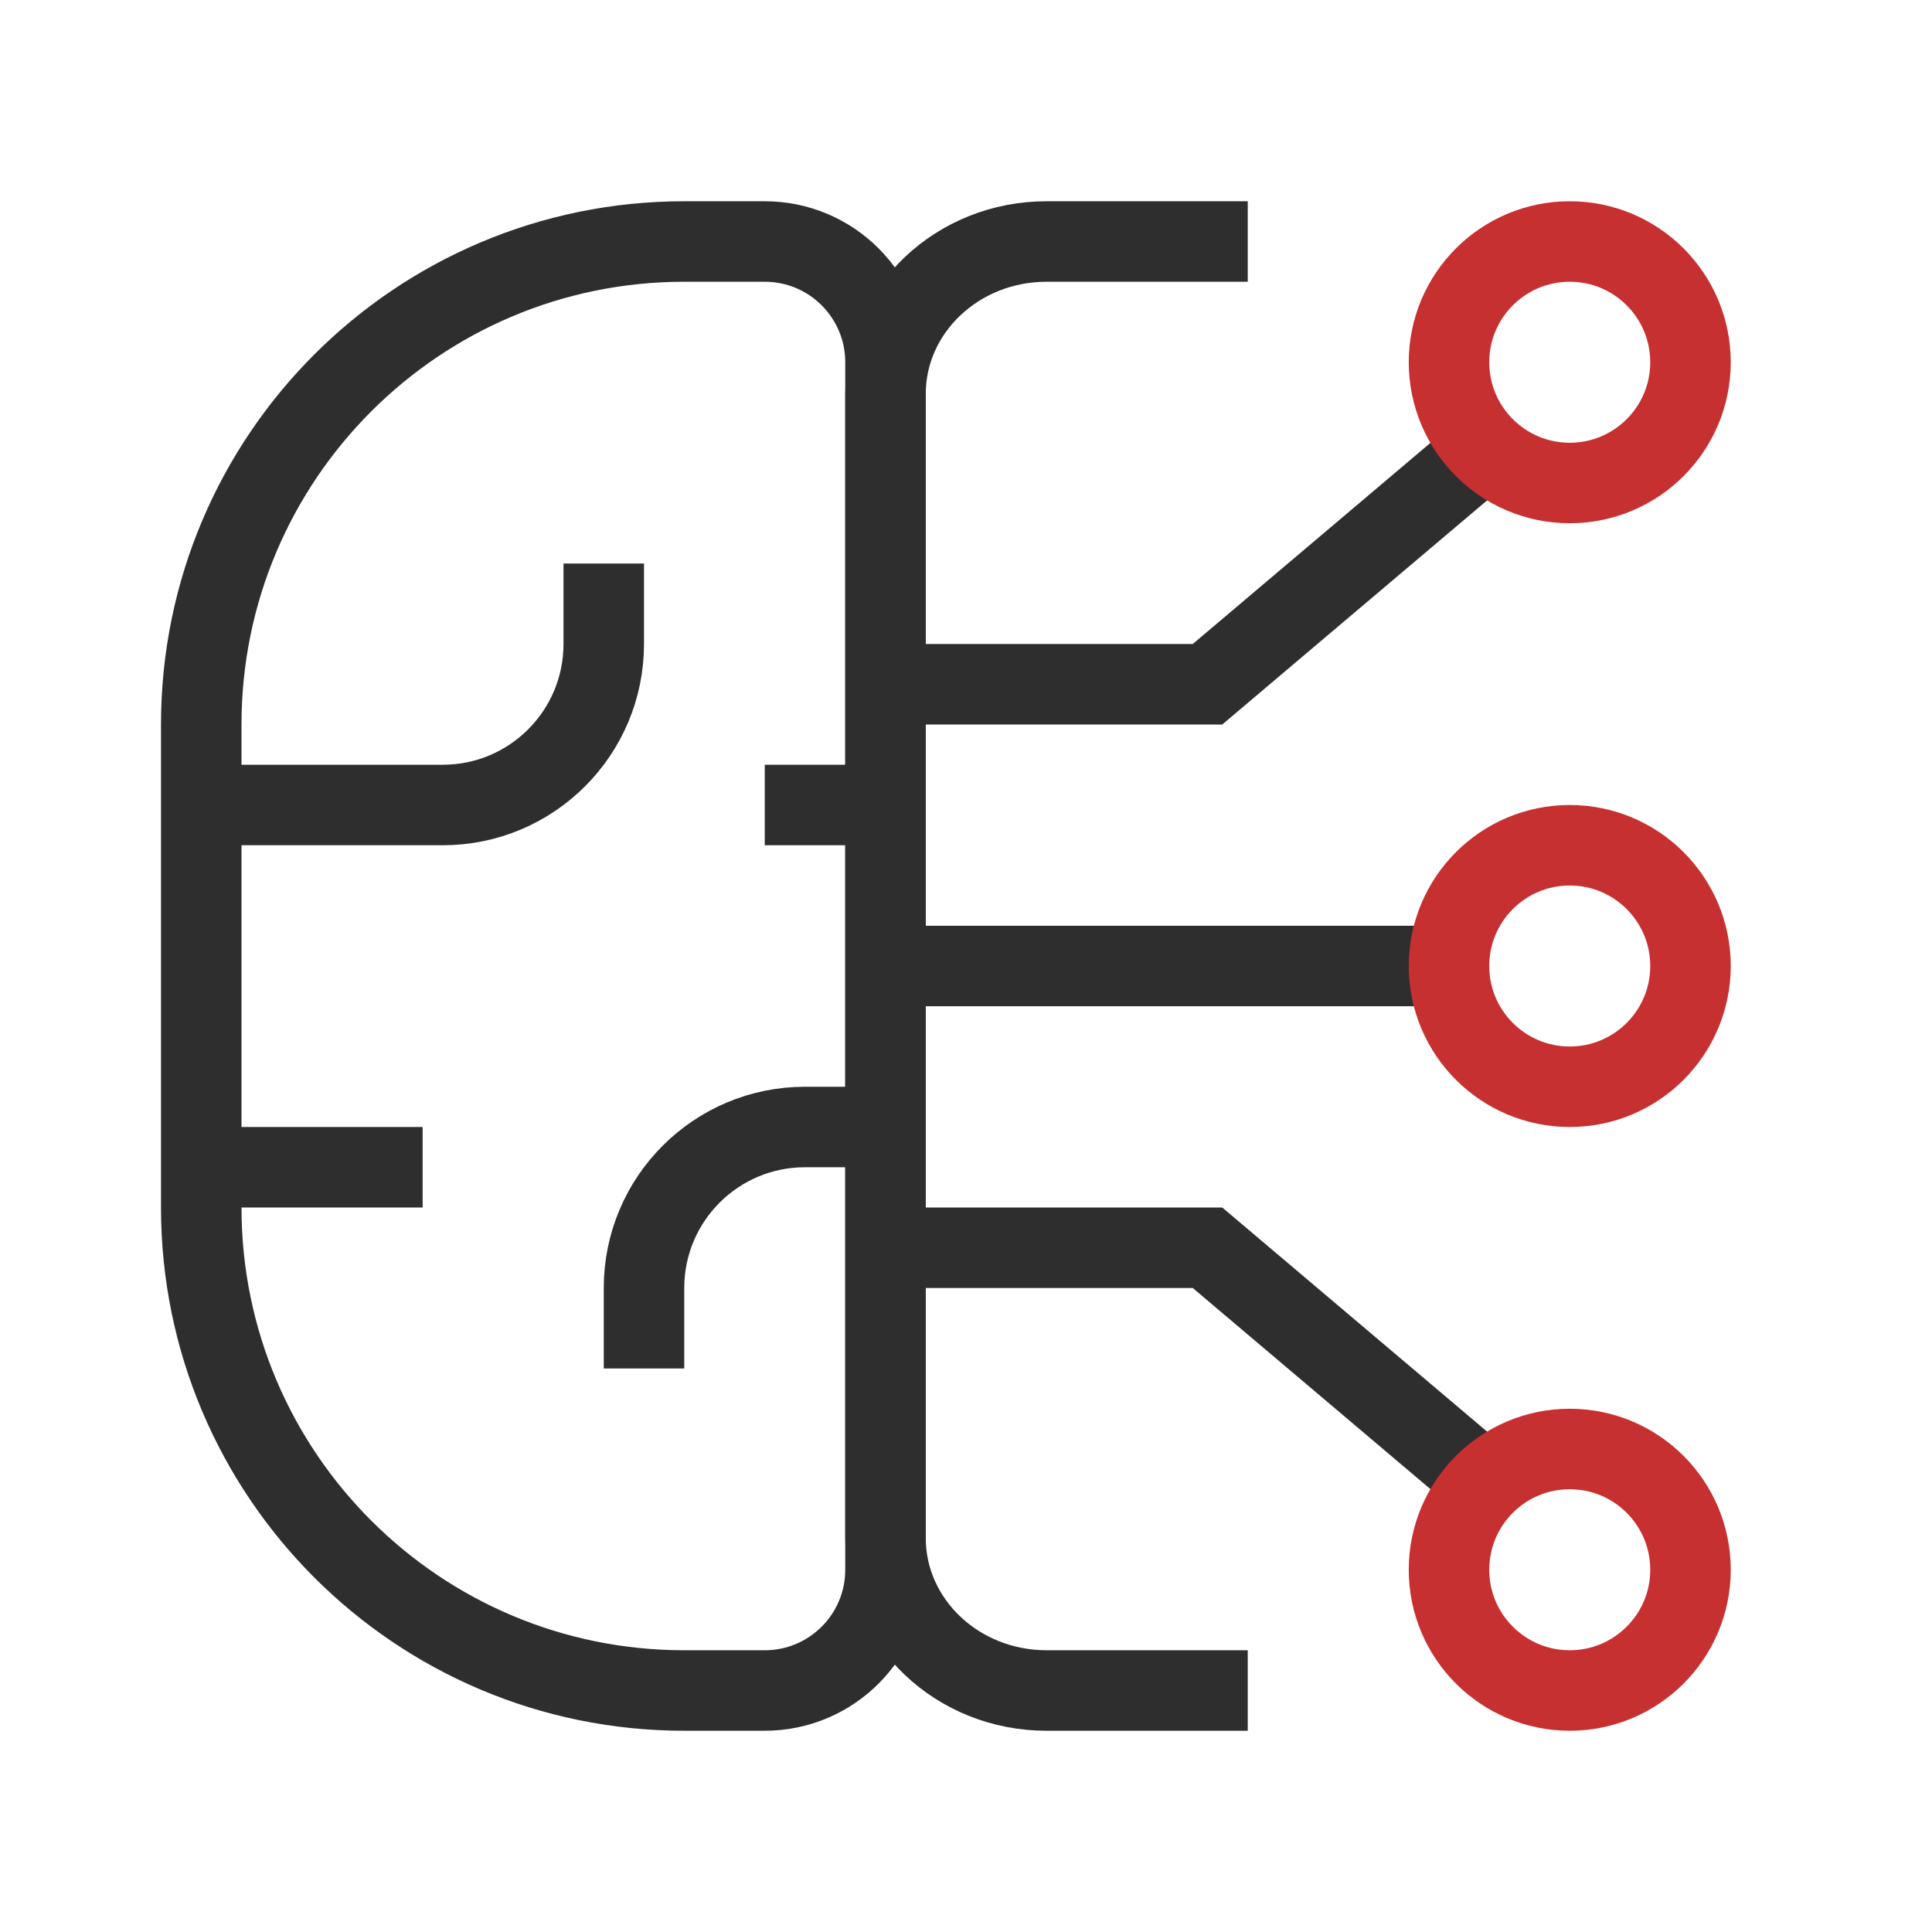
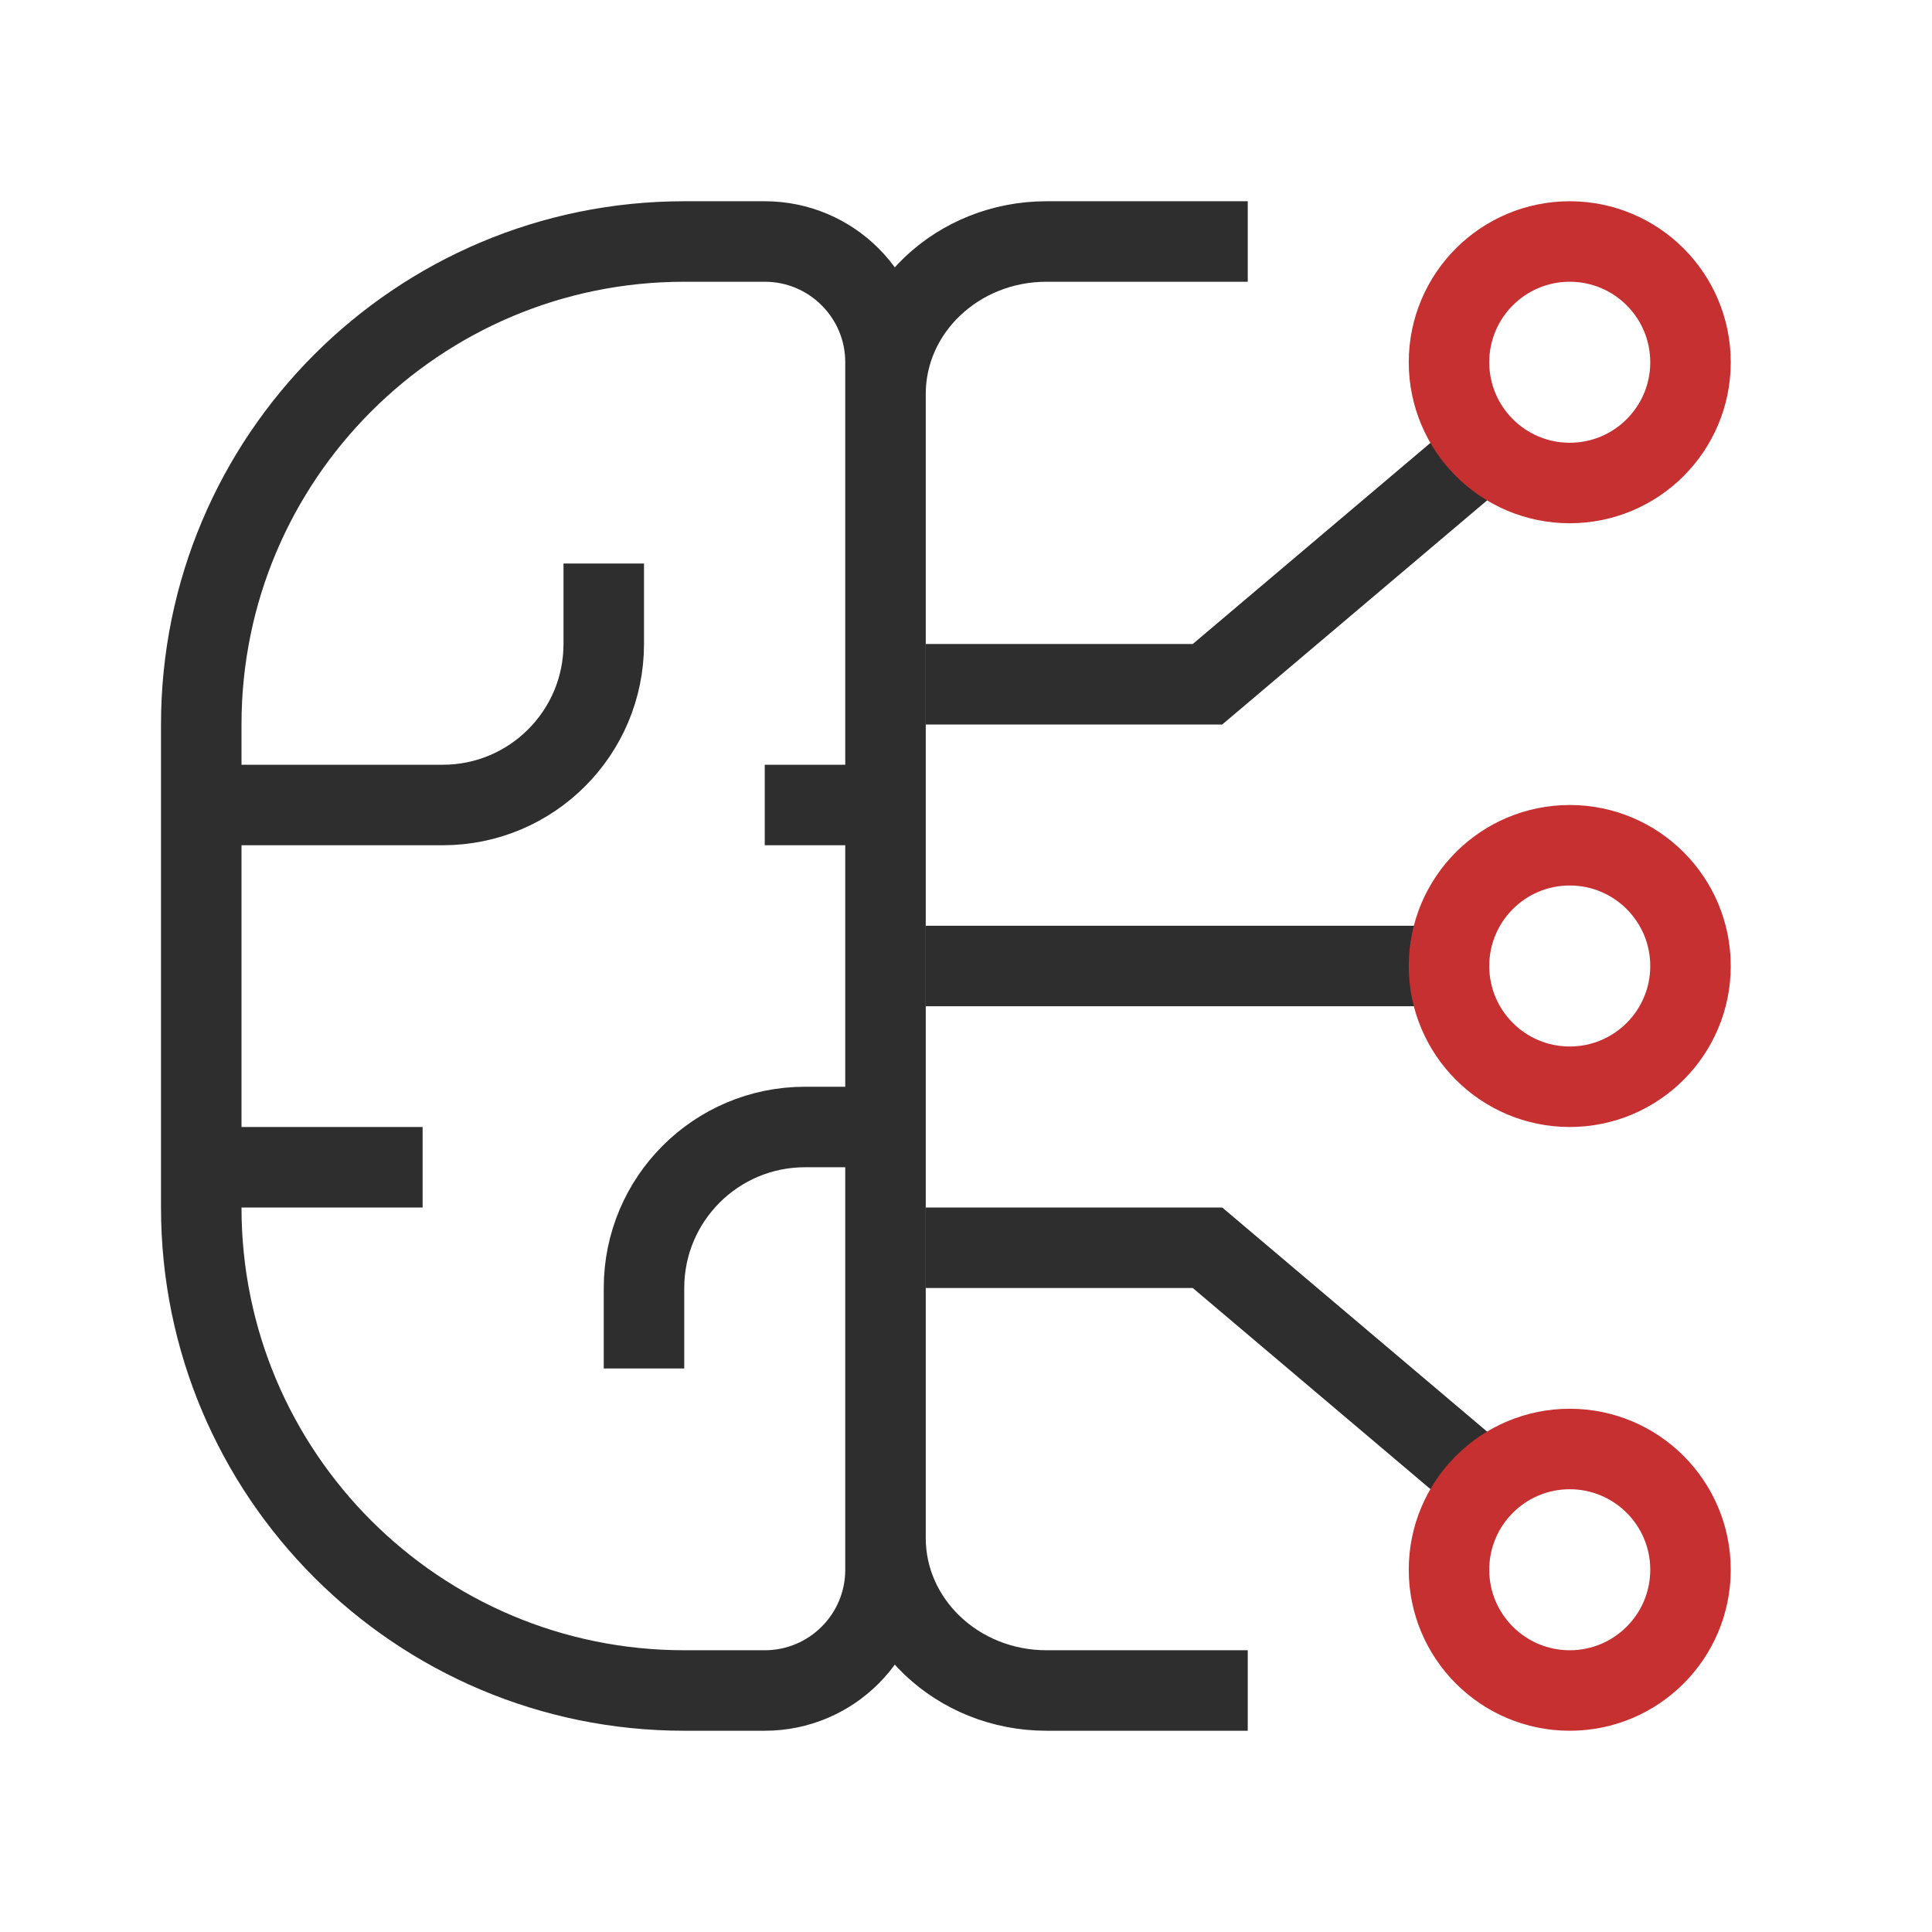
- <svg xmlns="http://www.w3.org/2000/svg" width="48" height="48" viewBox="0 0 48 48" fill="none">
-   <path d="M5 18C5 11.373 10.373 6 17 6H19C20.657 6 22 7.343 22 9V39C22 40.657 20.657 42 19 42H17C10.373 42 5 36.627 5 30V18Z" stroke="#2E2E2E" stroke-width="2" />
-   <path d="M31 42H26C23.791 42 22 40.303 22 38.211V9.789C22 7.697 23.791 6 26 6H31" stroke="#2E2E2E" stroke-width="2" />
-   <path d="M5.5 20H11C13.209 20 15 18.209 15 16V14" stroke="#2E2E2E" stroke-width="2" />
-   <path d="M22 28H20C17.791 28 16 29.791 16 32V34" stroke="#2E2E2E" stroke-width="2" />
-   <path d="M22.5 20H19" stroke="#2E2E2E" stroke-width="2" />
-   <path d="M36 24H23" stroke="#2E2E2E" stroke-width="2" />
-   <path d="M23 17L30 17L36.5 11.5" stroke="#2E2E2E" stroke-width="2" />
-   <path d="M23 31L30 31L36.5 36.5" stroke="#2E2E2E" stroke-width="2" />
-   <path d="M10.5 29H5" stroke="#2E2E2E" stroke-width="2" />
+ <svg xmlns="http://www.w3.org/2000/svg" width="48" height="48" fill="none">
+   <path d="M5 18c0-6.627 5.373-12 12-12h2a3 3 0 0 1 3 3v30a3 3 0 0 1-3 3h-2c-6.627 0-12-5.373-12-12V18ZM31 42h-5c-2.21 0-4-1.697-4-3.79V9.79C22 7.696 23.79 6 26 6h5" stroke="#2E2E2E" stroke-width="2" />
+   <path d="M5.5 20H11a4 4 0 0 0 4-4v-2M22 28h-2a4 4 0 0 0-4 4v2M22.5 20H19M36 24H23M23 17h7l6.5-5.5M23 31h7l6.5 5.5M10.5 29H5" stroke="#2E2E2E" stroke-width="2" />
  <circle cx="39" cy="9" r="3" stroke="#C63031" stroke-width="2" />
  <circle cx="39" cy="24" r="3" stroke="#C63031" stroke-width="2" />
  <circle r="3" transform="matrix(1 0 0 -1 39 39)" stroke="#C63031" stroke-width="2" />
</svg>
